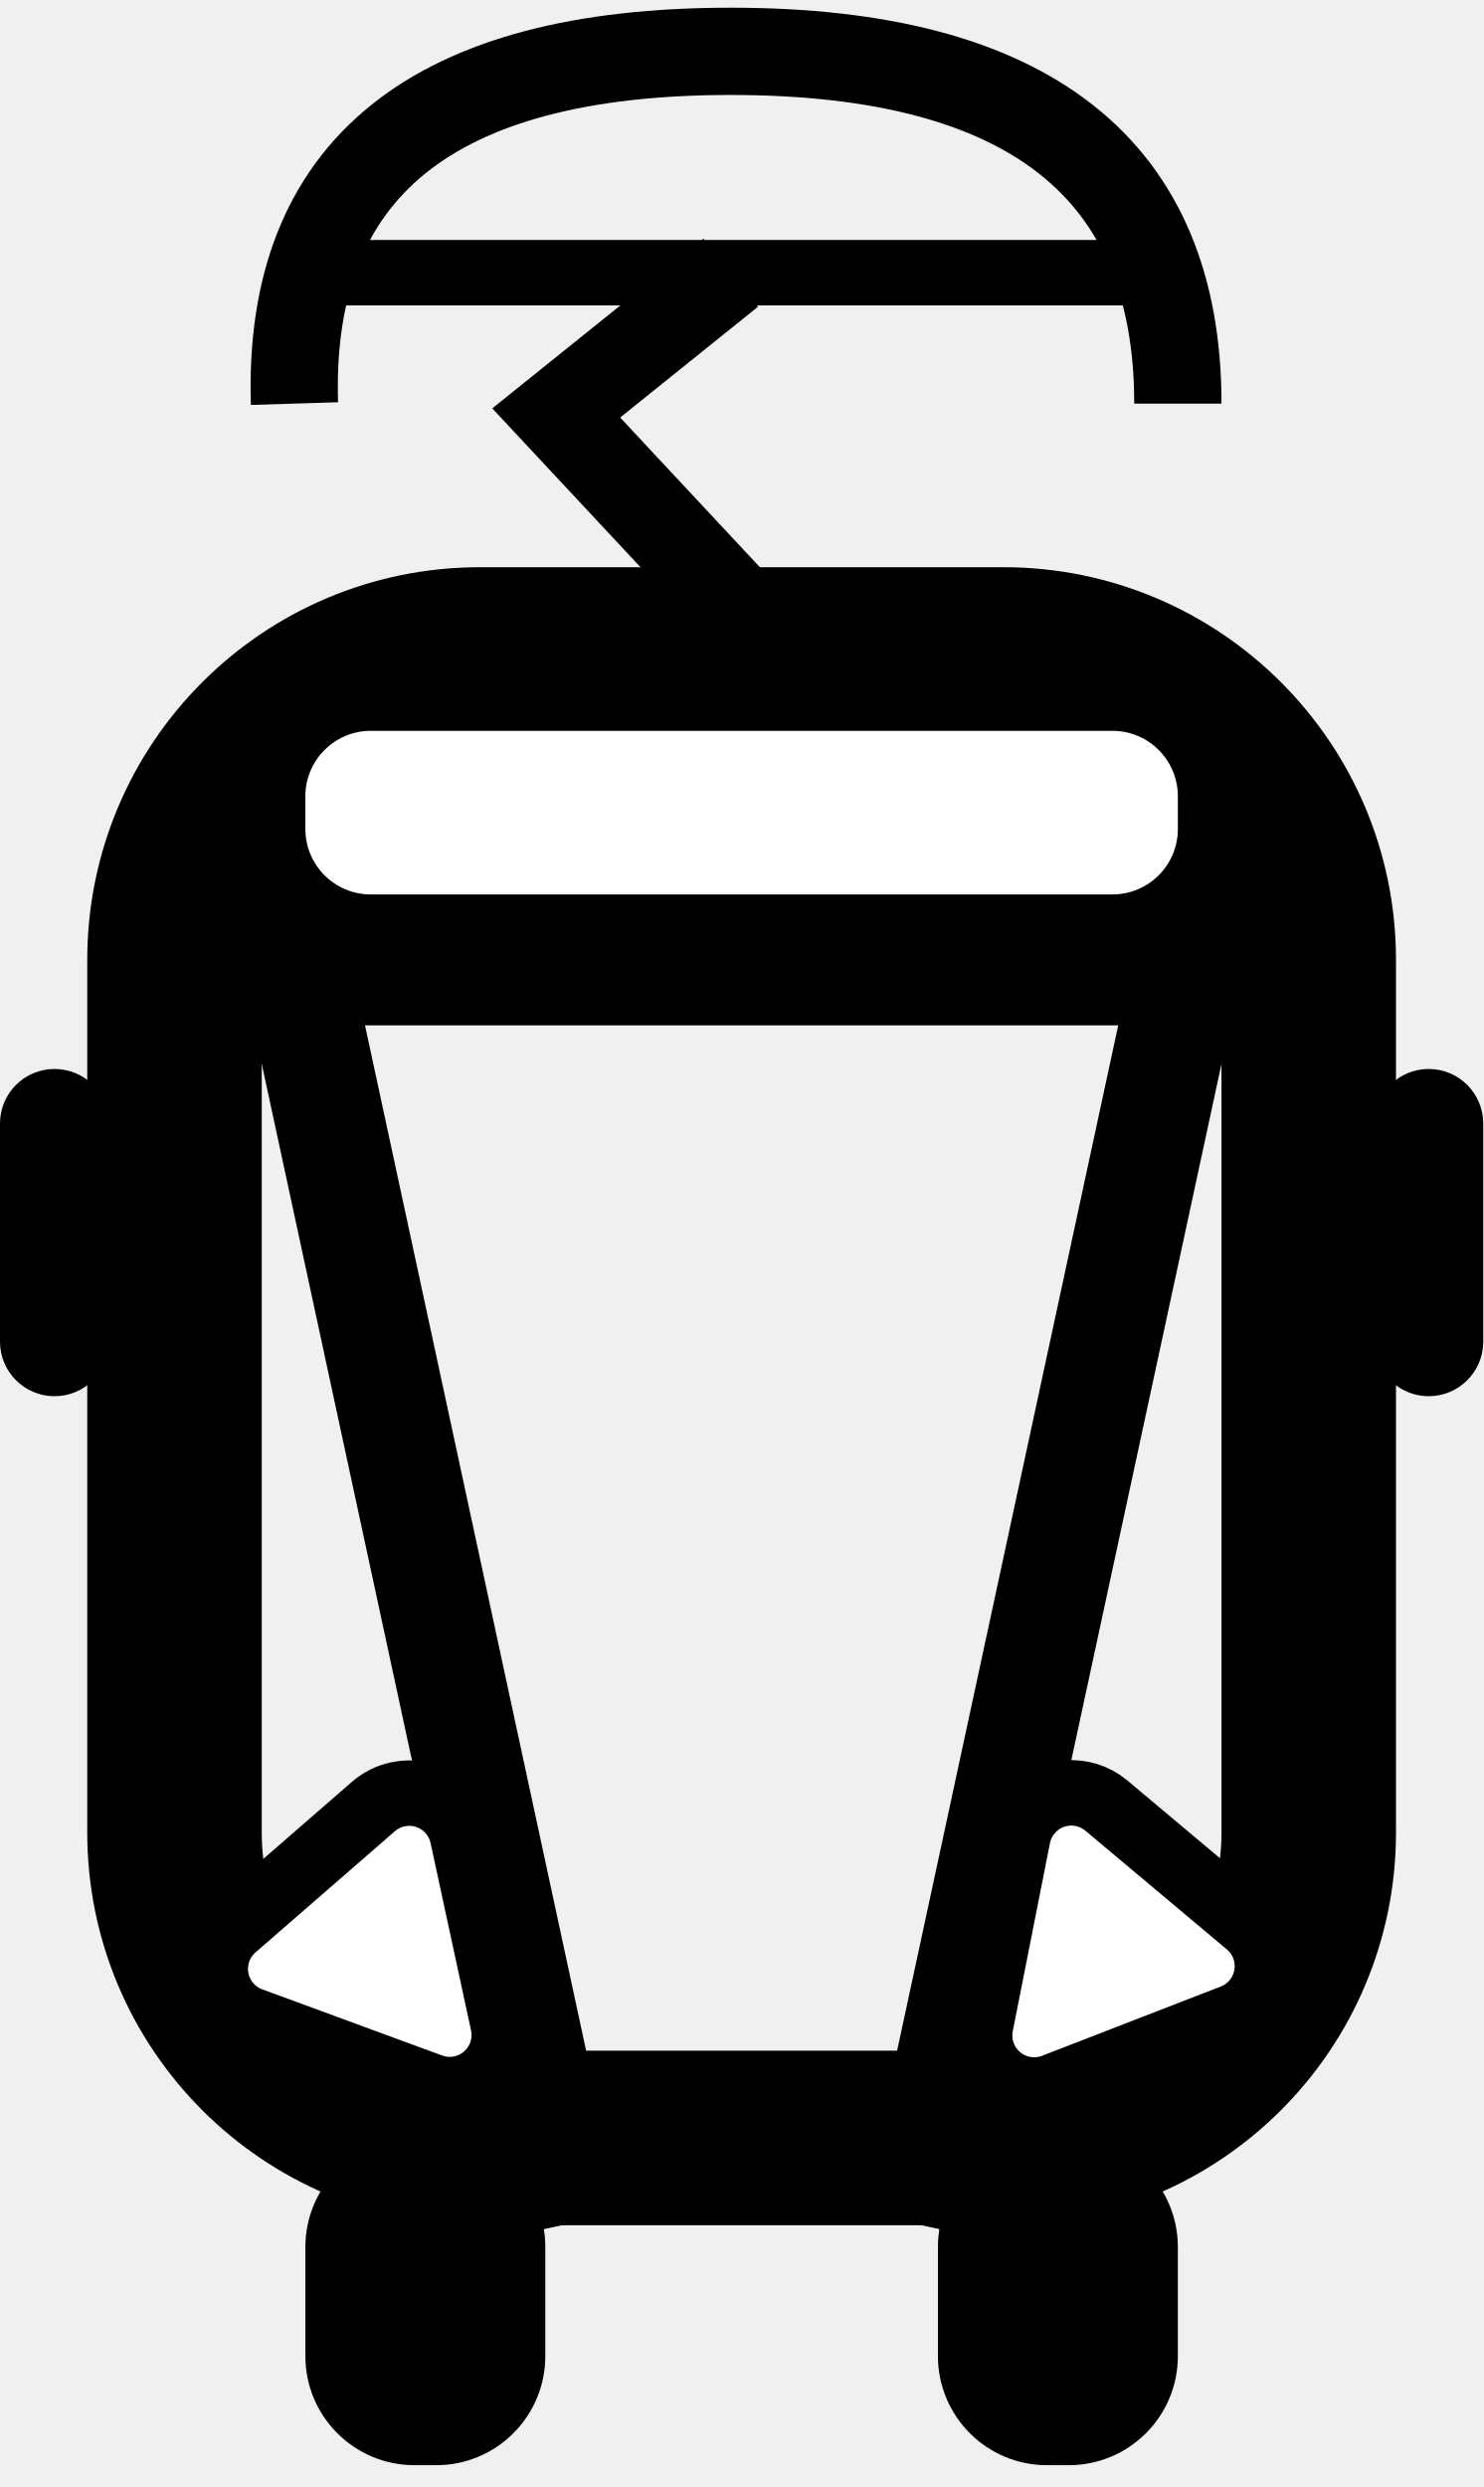
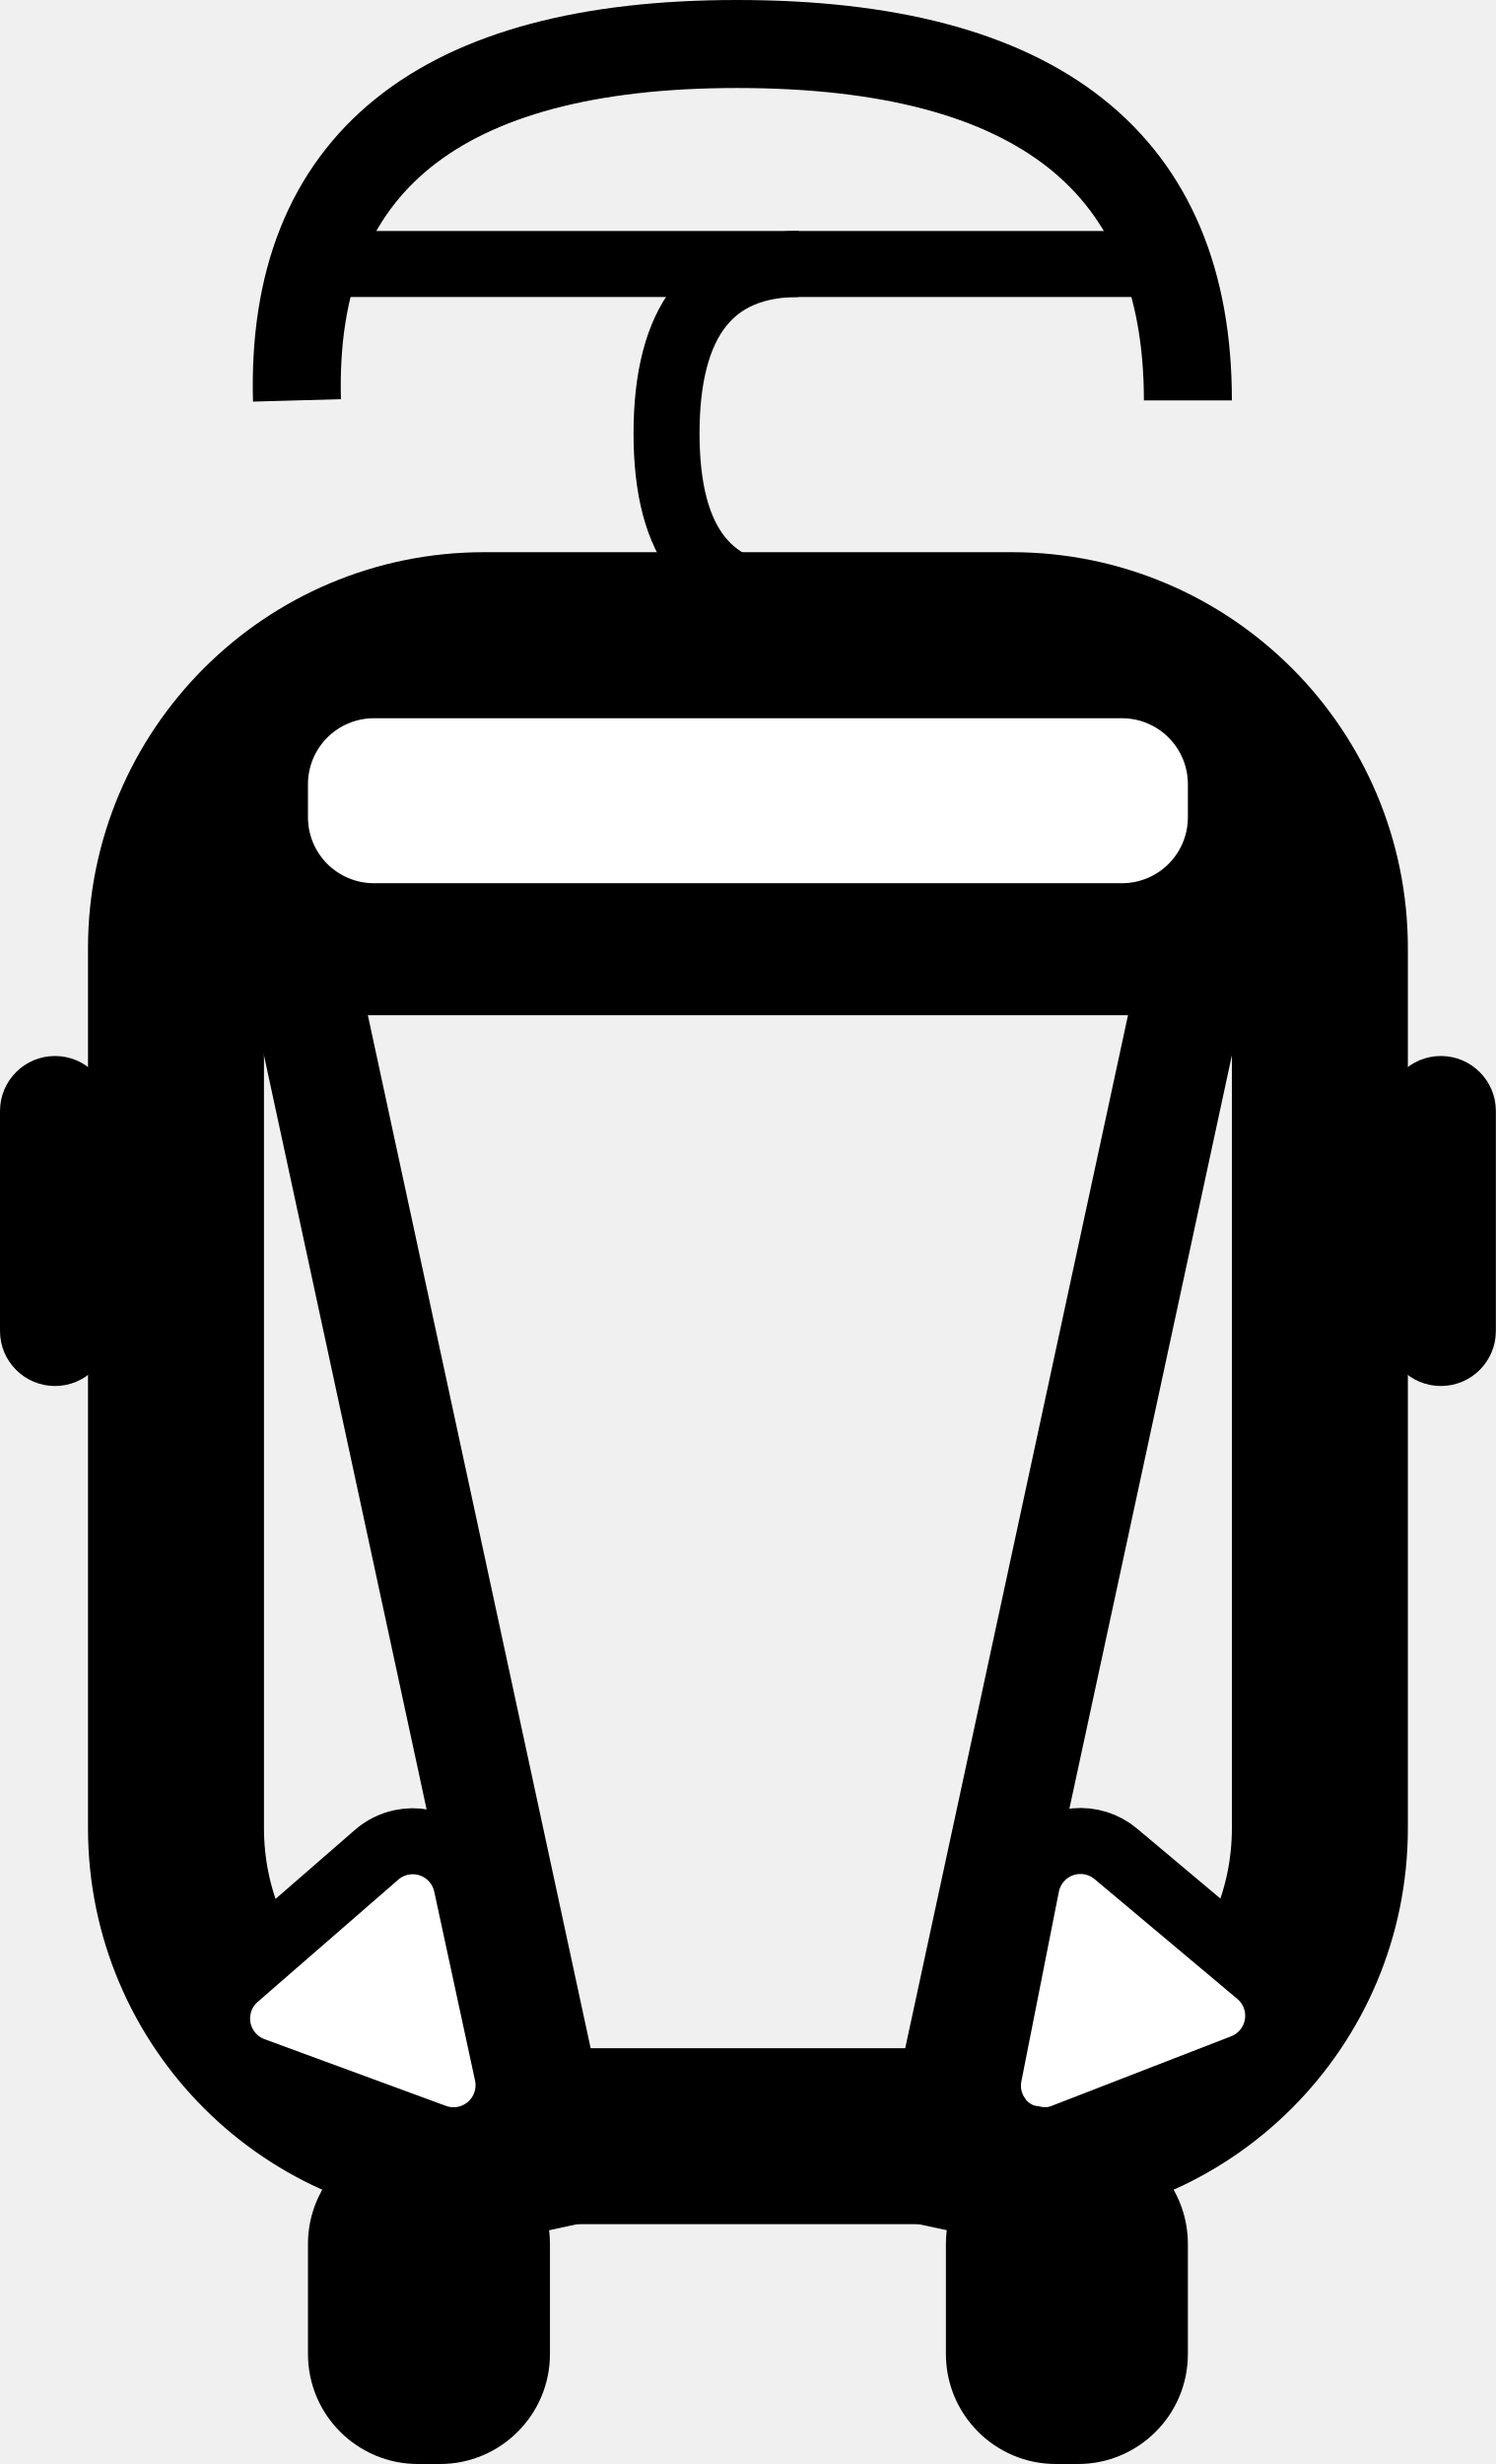
- <svg xmlns="http://www.w3.org/2000/svg" width="68px" height="114px" viewBox="0 0 68 114" version="1.1">
-   <g id="tram" stroke="none" stroke-width="1" fill="none" fill-rule="evenodd">
-     <g id="Group" transform="translate(0, 2.353045)">
-       <polyline id="Path-2" stroke="#000000" stroke-width="4" points="33.5 10.147 25.5 16.576 33.5 25.147" />
-       <rect id="Rectangle" stroke="#000000" stroke-width="8" x="8" y="27.647" width="52" height="68" rx="14" />
-       <rect id="Rectangle" stroke="#000000" fill="#000000" x="14.5" y="96.147" width="10" height="14" rx="4.5" />
-       <rect id="Rectangle" stroke="#000000" fill="#000000" x="43.5" y="96.147" width="10" height="14" rx="4.5" />
-       <rect id="Rectangle" stroke="#000000" fill="#000000" x="0.5" y="47.147" width="4" height="14" rx="2" />
-       <rect id="Rectangle" stroke="#000000" fill="#000000" x="63.5" y="47.147" width="4" height="14" rx="2" />
-       <line x1="15.5" y1="10.147" x2="51.5" y2="10.147" id="Line-2" stroke="#000000" stroke-width="3" stroke-linecap="square" />
-       <path d="M13.5,16.147 C13.167,5.382 19.833,0 33.5,0 C47.167,0 54,5.382 54,16.147" id="Path" stroke="#000000" stroke-width="4" />
-       <line x1="53.5" y1="46.147" x2="42.5" y2="97.147" id="Line-4" stroke="#000000" stroke-width="5" stroke-linecap="square" />
-       <line x1="25.5" y1="46.147" x2="14.5" y2="97.147" id="Line-4" stroke="#000000" stroke-width="5" stroke-linecap="square" transform="translate(20, 71.64696) scale(-1, 1) translate(-20, -71.64696) " />
-       <path d="M47.807,85.546 C48.422,85.368 49.104,85.424 49.709,85.757 C50.125,85.985 50.466,86.327 50.695,86.742 L54.93,94.442 C55.263,95.047 55.319,95.73 55.14,96.344 C54.962,96.958 54.549,97.505 53.944,97.837 C53.575,98.041 53.161,98.147 52.739,98.147 L44.269,98.147 C43.579,98.147 42.954,97.867 42.502,97.415 C42.049,96.962 41.769,96.337 41.769,95.647 C41.769,95.226 41.876,94.811 42.079,94.442 L46.314,86.742 C46.647,86.137 47.193,85.725 47.807,85.546 Z" id="Triangle" stroke="#000000" stroke-width="3" fill="#FFFFFF" transform="translate(48.50436, 89.64696) scale(1, -1) rotate(-40) translate(-48.50436, -89.64696) " />
-       <path d="M18.805,85.546 C19.42,85.368 20.102,85.424 20.707,85.757 C21.123,85.985 21.464,86.327 21.693,86.742 L25.928,94.442 C26.261,95.047 26.317,95.73 26.138,96.344 C25.96,96.958 25.547,97.505 24.942,97.837 C24.573,98.041 24.159,98.147 23.737,98.147 L15.267,98.147 C14.577,98.147 13.952,97.867 13.5,97.415 C13.047,96.962 12.767,96.337 12.767,95.647 C12.767,95.226 12.874,94.811 13.077,94.442 L17.312,86.742 C17.645,86.137 18.191,85.725 18.805,85.546 Z" id="Triangle" stroke="#000000" stroke-width="3" fill="#FFFFFF" transform="translate(19.5024, 89.64696) scale(1, -1) rotate(41) translate(-19.5024, -89.64696) " />
-       <rect id="Rectangle" fill="#000000" x="10" y="30.647" width="48" height="14" />
-       <rect id="Rectangle" fill="#FFFFFF" x="14" y="31.147" width="40" height="7.5" rx="3" />
-     </g>
+ <svg xmlns="http://www.w3.org/2000/svg" width="68px" height="112px" viewBox="0 0 68 112">
+   <g id="tram" stroke="none" stroke-width="1" fill="none" fill-rule="evenodd" transform="translate(0,1.5)">
+     <rect stroke="#000000" stroke-width="8" x="8" y="27.6" width="52" height="68" rx="14" id="rect1" />
+     <rect stroke="#000000" fill="#000000" x="14.5" y="96" width="10" height="14" rx="4.5" id="rect2" />
+     <rect stroke="#000000" fill="#000000" x="43.5" y="96" width="10" height="14" rx="4.5" id="rect3" />
+     <rect stroke="#000000" fill="#000000" x="0.5" y="47" width="4" height="14" rx="2" id="rect4" />
+     <rect stroke="#000000" fill="#000000" x="63.5" y="47" width="4" height="14" rx="2" id="rect5" />
+     <line x1="15.5" y1="10.5" x2="51.5" y2="10.5" id="antenna" stroke="#000000" stroke-width="3" stroke-linecap="square" />
+     <path d="M 13.5,16.7 C 13.2,5.9 20,0.5 33.5,0.5 47.2,0.5 54,5.9 54,16.7" id="antenna-top" stroke="#000000" stroke-width="4" />
+     <path d="m 36.3,25.7 c -4,0 -6,-2.4 -6,-7.5 0,-5.1 2,-7.7 6,-7.7" id="antenna-up" stroke="#000000" stroke-width="1.45" style="stroke-width:3;stroke-dasharray:none" />
+     <line x1="14.5" y1="46.2" x2="25.5" y2="97.2" id="left" stroke="#000000" stroke-width="5" stroke-linecap="square" />
+     <line x1="53.5" y1="46.2" x2="42.5" y2="97.2" id="right" stroke="#000000" stroke-width="5" stroke-linecap="square" />
+     <path d="m 47.8,85.5 c 0.6,-0.1 1.3,-0.1 1.9,0.3 0.4,0.2 0.766,0.527 0.995,0.942 l 4.235,7.7 c 0.333,0.605 0.389,1.287 0.21,1.902 -0.178,0.614 -0.591,1.161 -1.196,1.494 -0.369,0.203 -0.784,0.309 -1.205,0.309 h -8.47 c -0.69,0 -1.315,-0.28 -1.768,-0.732 -0.452,-0.452 -0.732,-1.077 -0.732,-1.768 0,-0.421 0.106,-0.836 0.309,-1.205 l 4.235,-7.7 c 0.333,-0.605 0.879,-1.018 1.494,-1.196 z" stroke="#000000" stroke-width="3" fill="#ffffff" transform="matrix(0.7660444,0.6427876,0.6427876,-0.7660444,-46.27609,129.4956)" id="path5" />
+     <path d="m 18.805,85.546 c 0.614,-0.178 1.297,-0.122 1.902,0.21 0.415,0.228 0.757,0.57 0.986,0.986 l 4.235,7.7 c 0.333,0.605 0.389,1.287 0.21,1.902 -0.178,0.614 -0.591,1.161 -1.196,1.494 -0.369,0.203 -0.784,0.309 -1.205,0.309 h -8.47 c -0.69,0 -1.315,-0.28 -1.768,-0.732 -0.452,-0.452 -0.732,-1.077 -0.732,-1.768 0,-0.421 0.106,-0.836 0.309,-1.205 l 4.235,-7.7 c 0.333,-0.605 0.879,-1.018 1.494,-1.196 z" id="path4" stroke="#000000" stroke-width="3" fill="#ffffff" transform="matrix(0.7547096,-0.656059,-0.656059,-0.7547096,63.59745,172.4521)" />
+     <rect id="rect6" fill="#000000" x="10" y="30.647" width="48" height="14" />
+     <rect id="rect7" fill="#ffffff" x="14" y="31.147" width="40" height="7.5" rx="3" />
  </g>
</svg>
